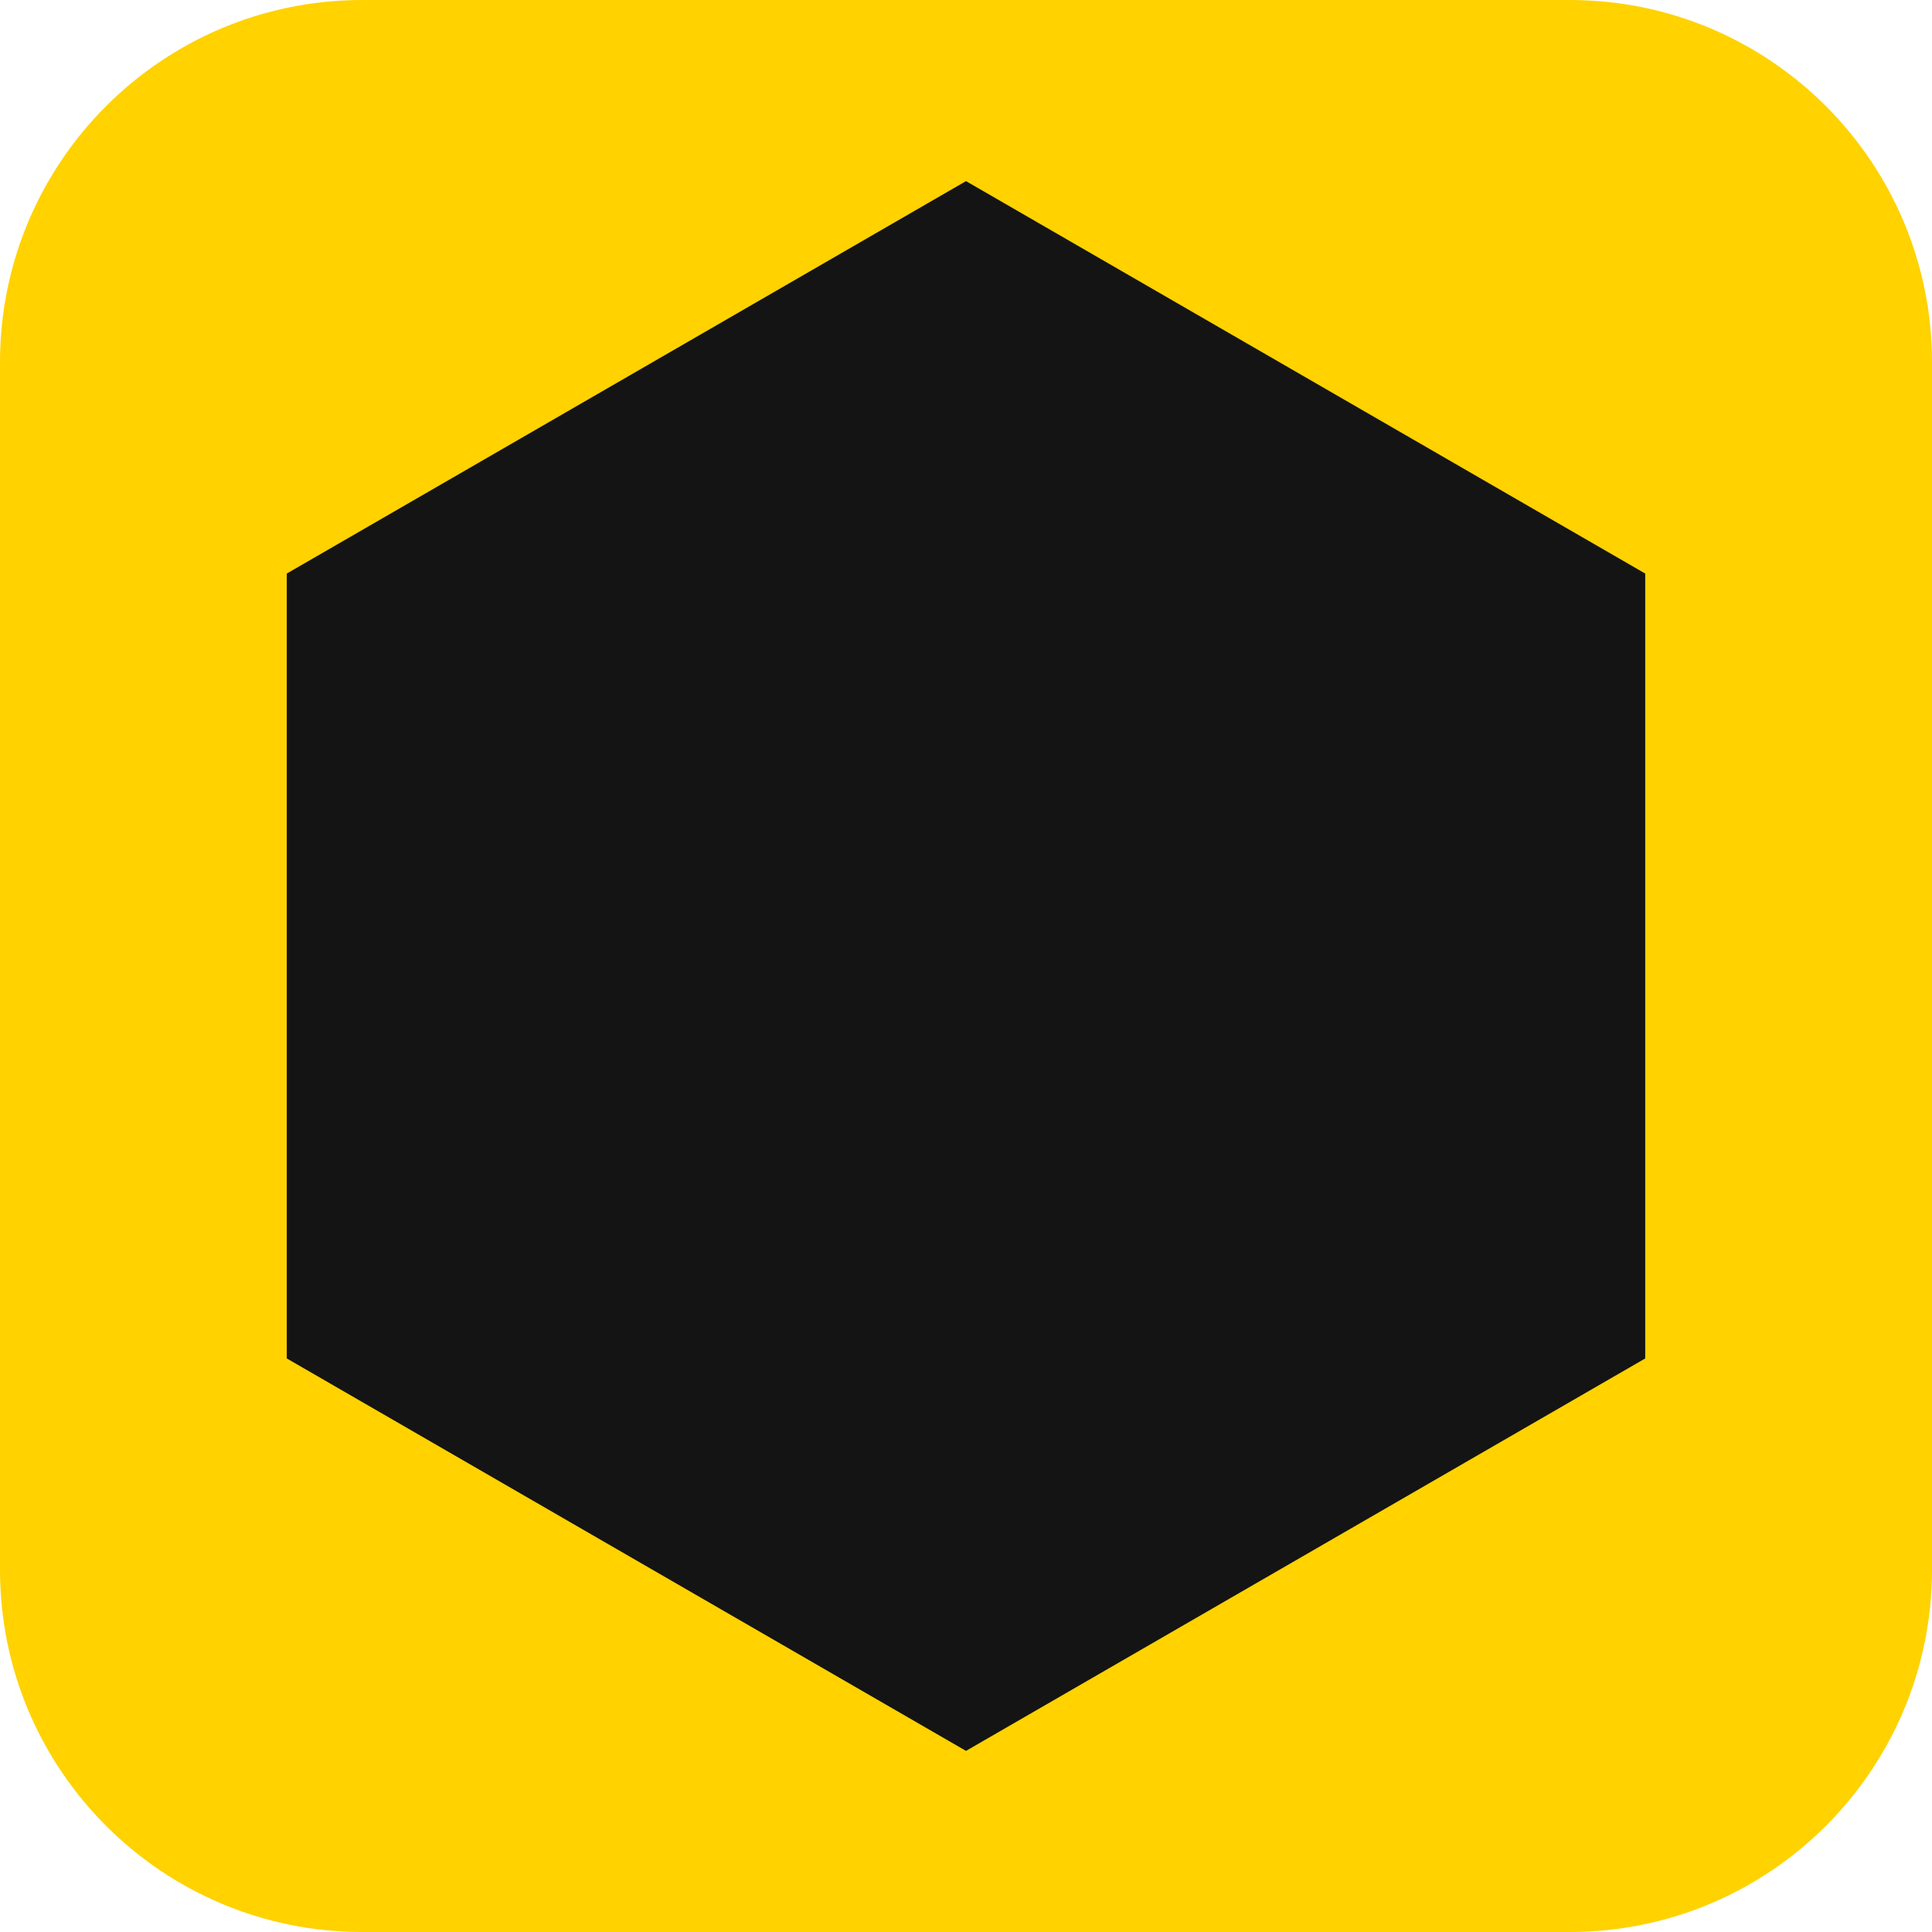
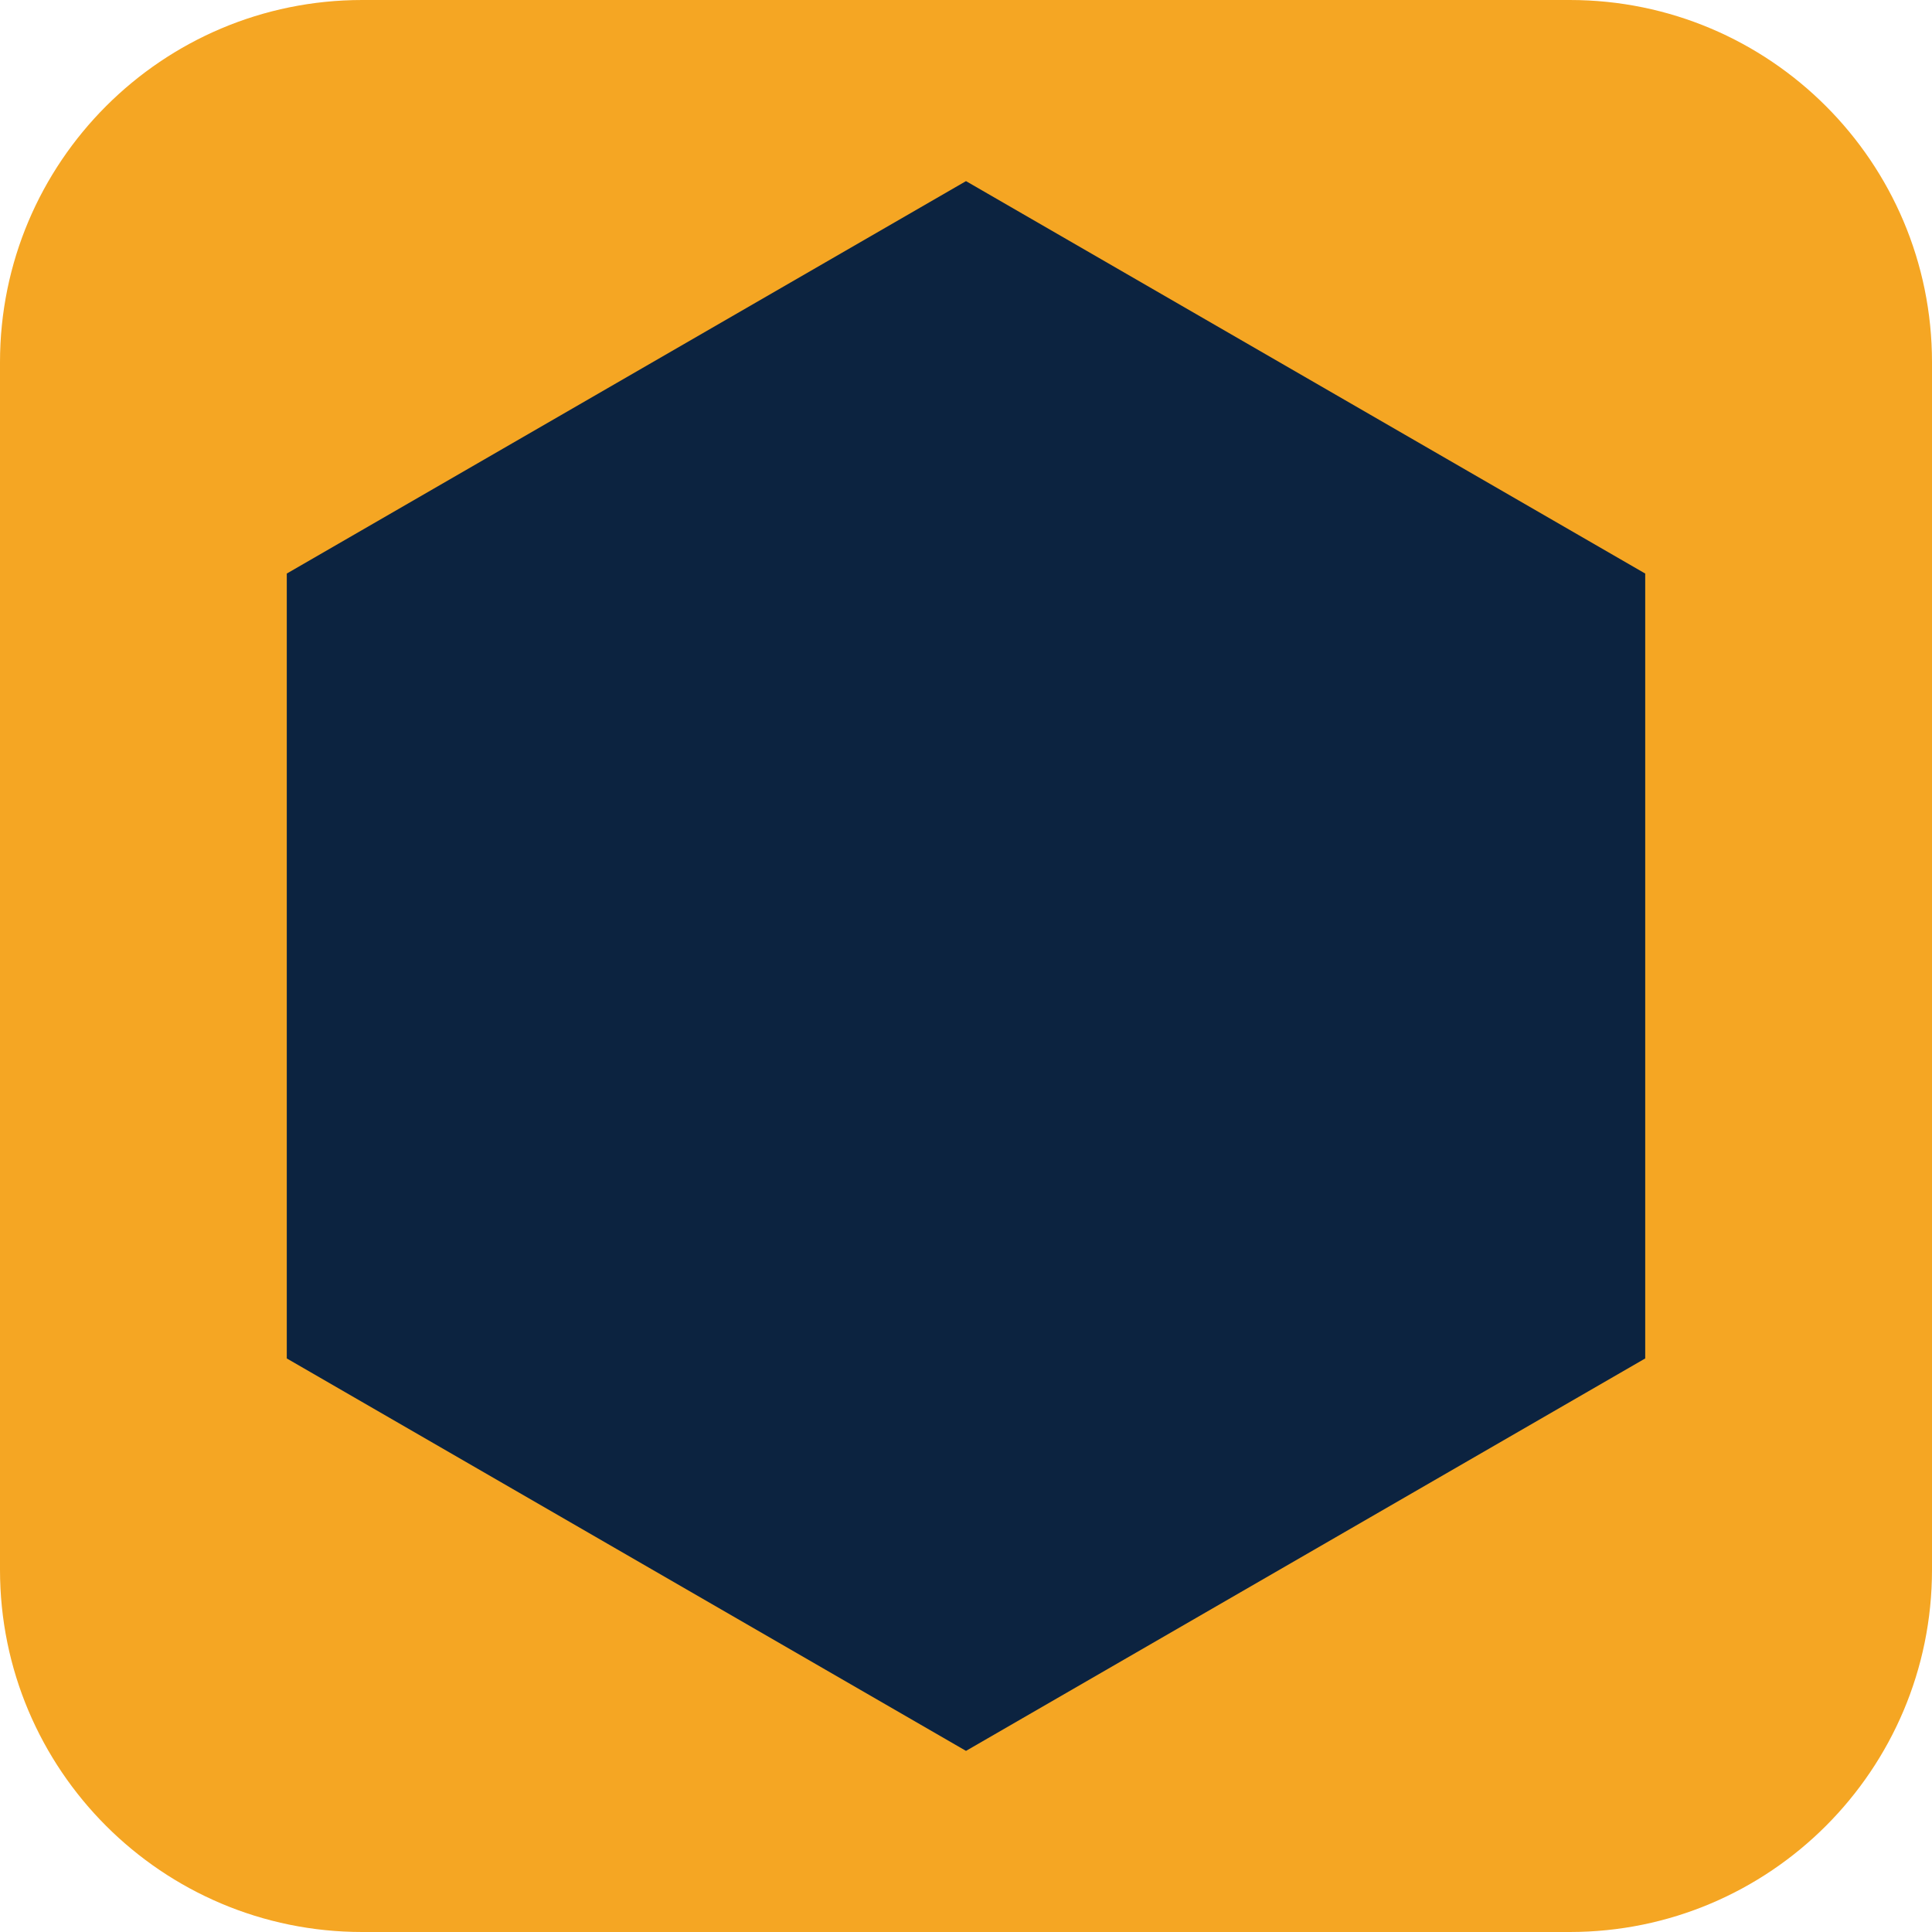
<svg xmlns="http://www.w3.org/2000/svg" viewBox="0 0 64 64">
-   <rect width="64" height="64" rx="12" fill="#FFD200" />
-   <polygon points="32,6 54.5,19 54.5,45 32,58 9.5,45 9.5,19" fill="#141414" />
+   <rect width="64" height="64" rx="12" fill="#F5A623" />
+   <polygon points="32,6 54.5,19 54.5,45 32,58 9.5,45 9.5,19" fill="#0C2340" />
</svg>
